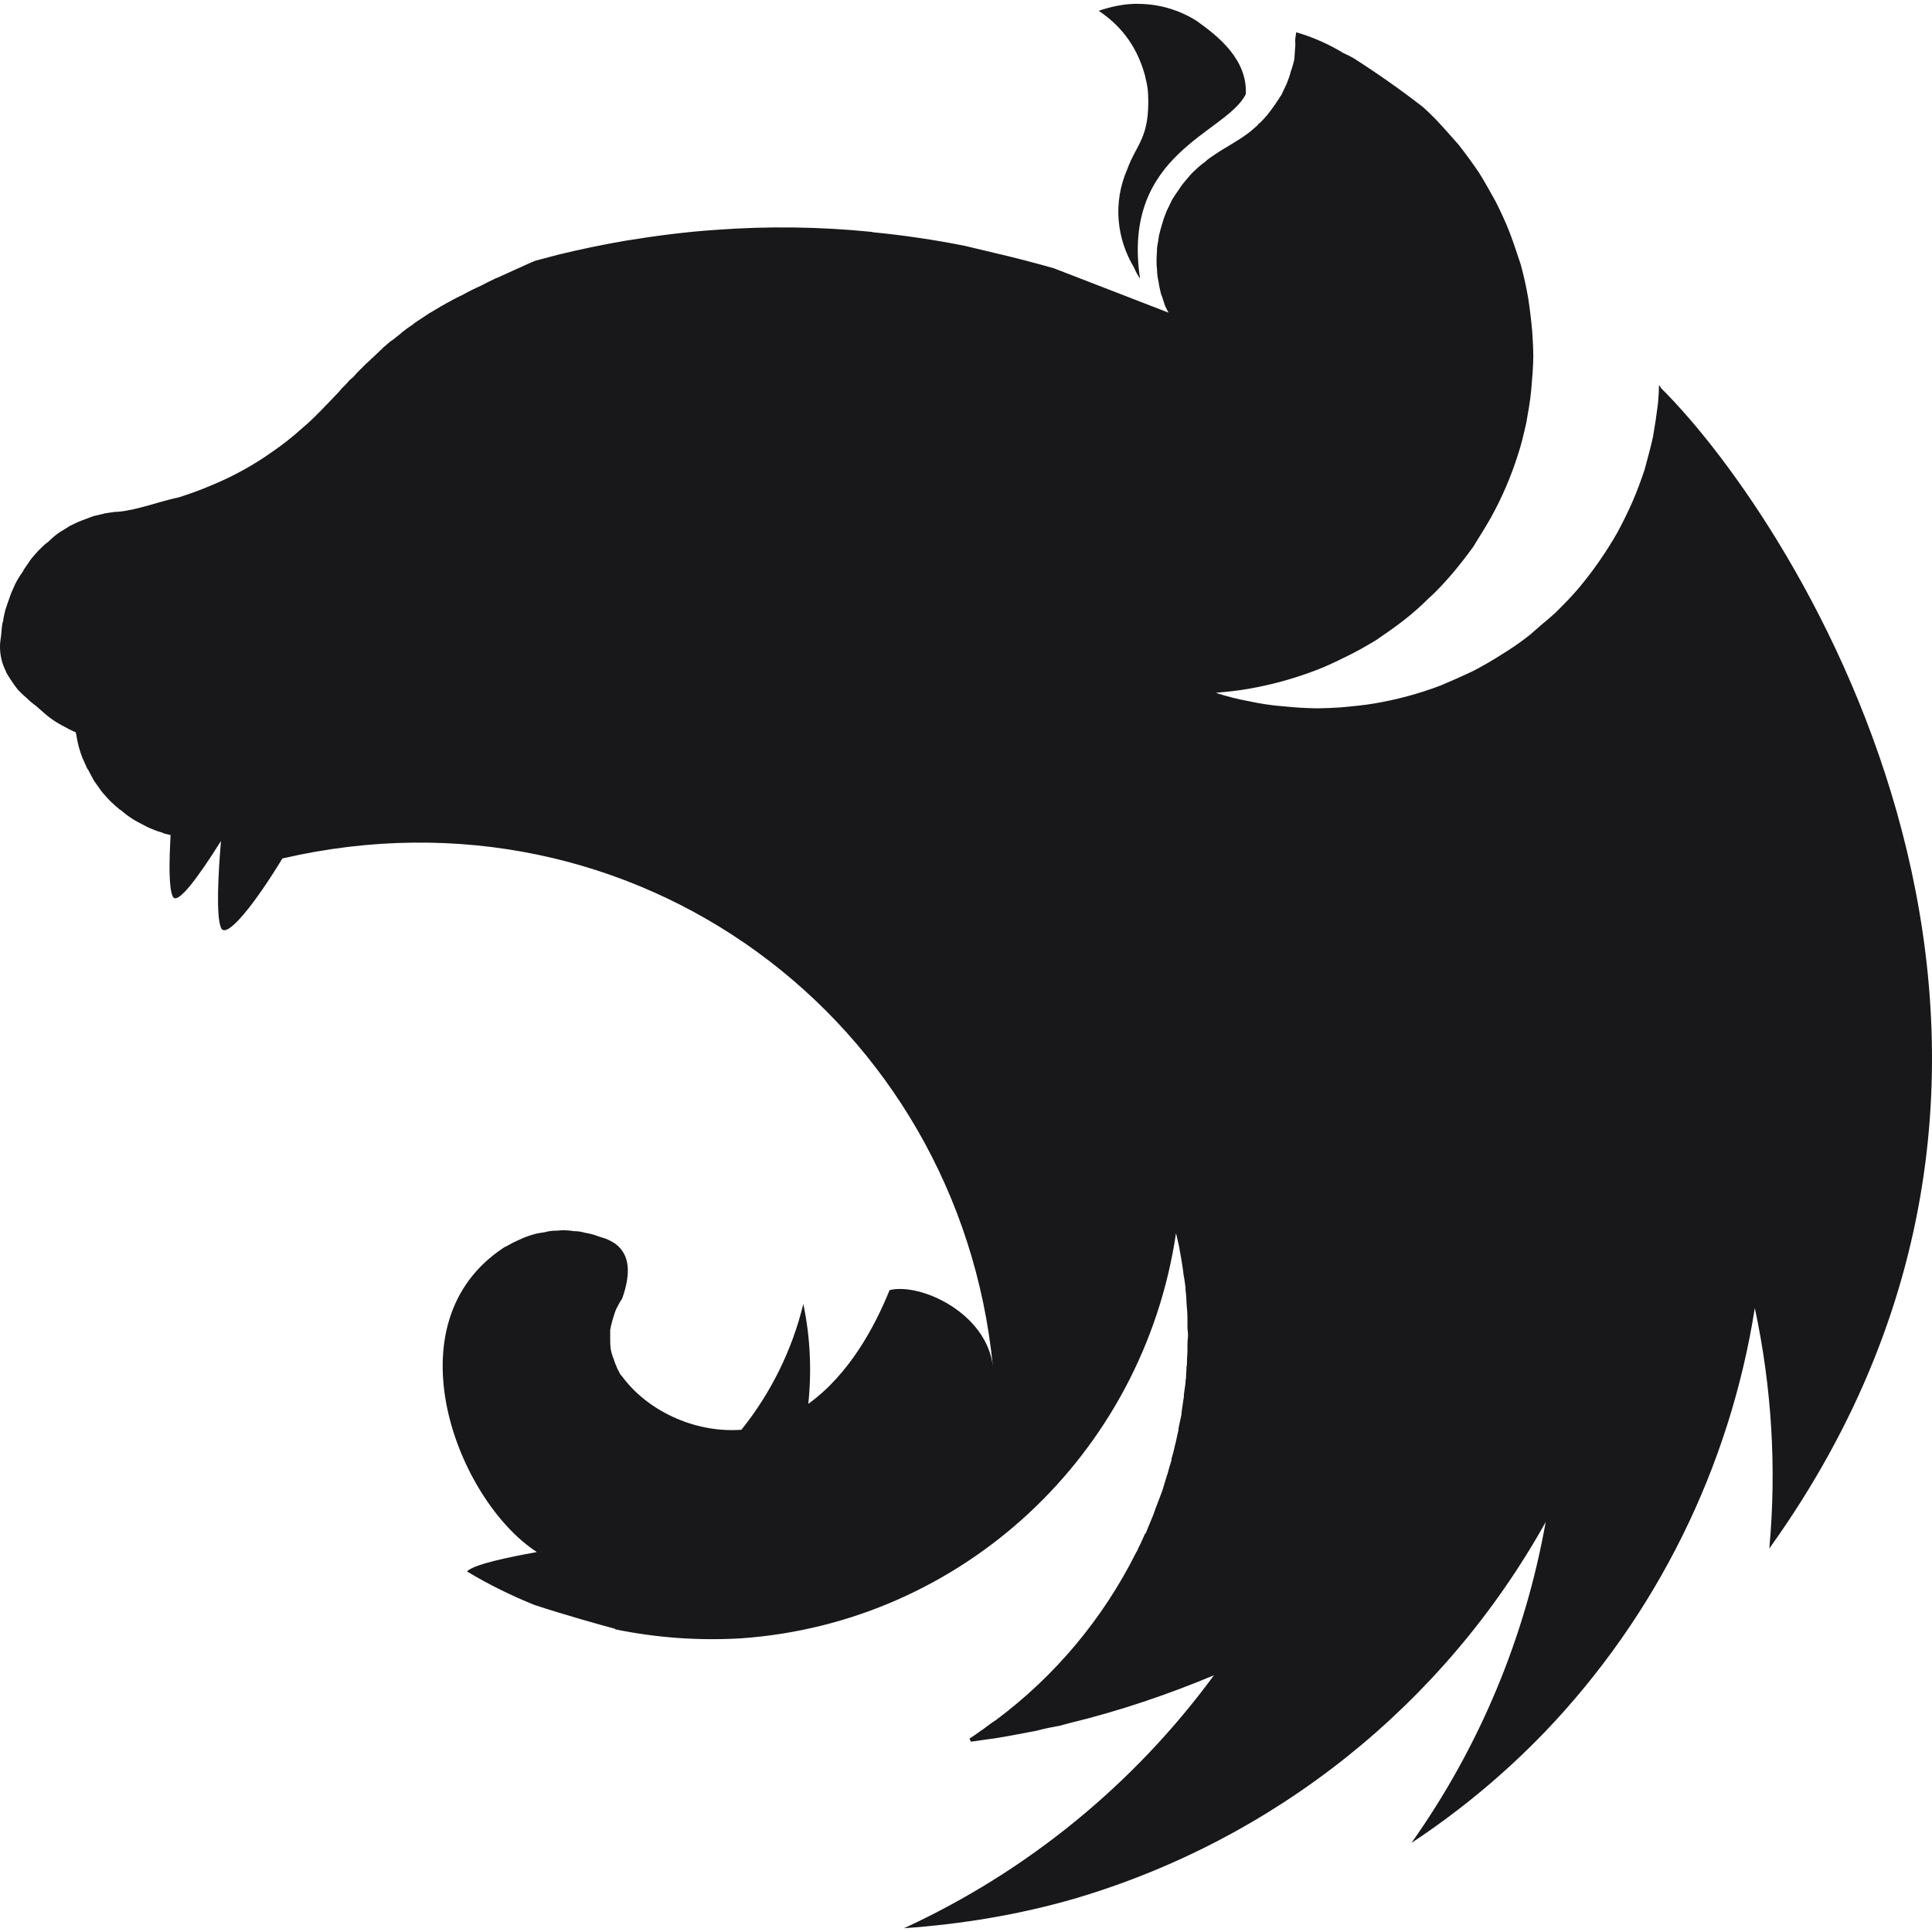
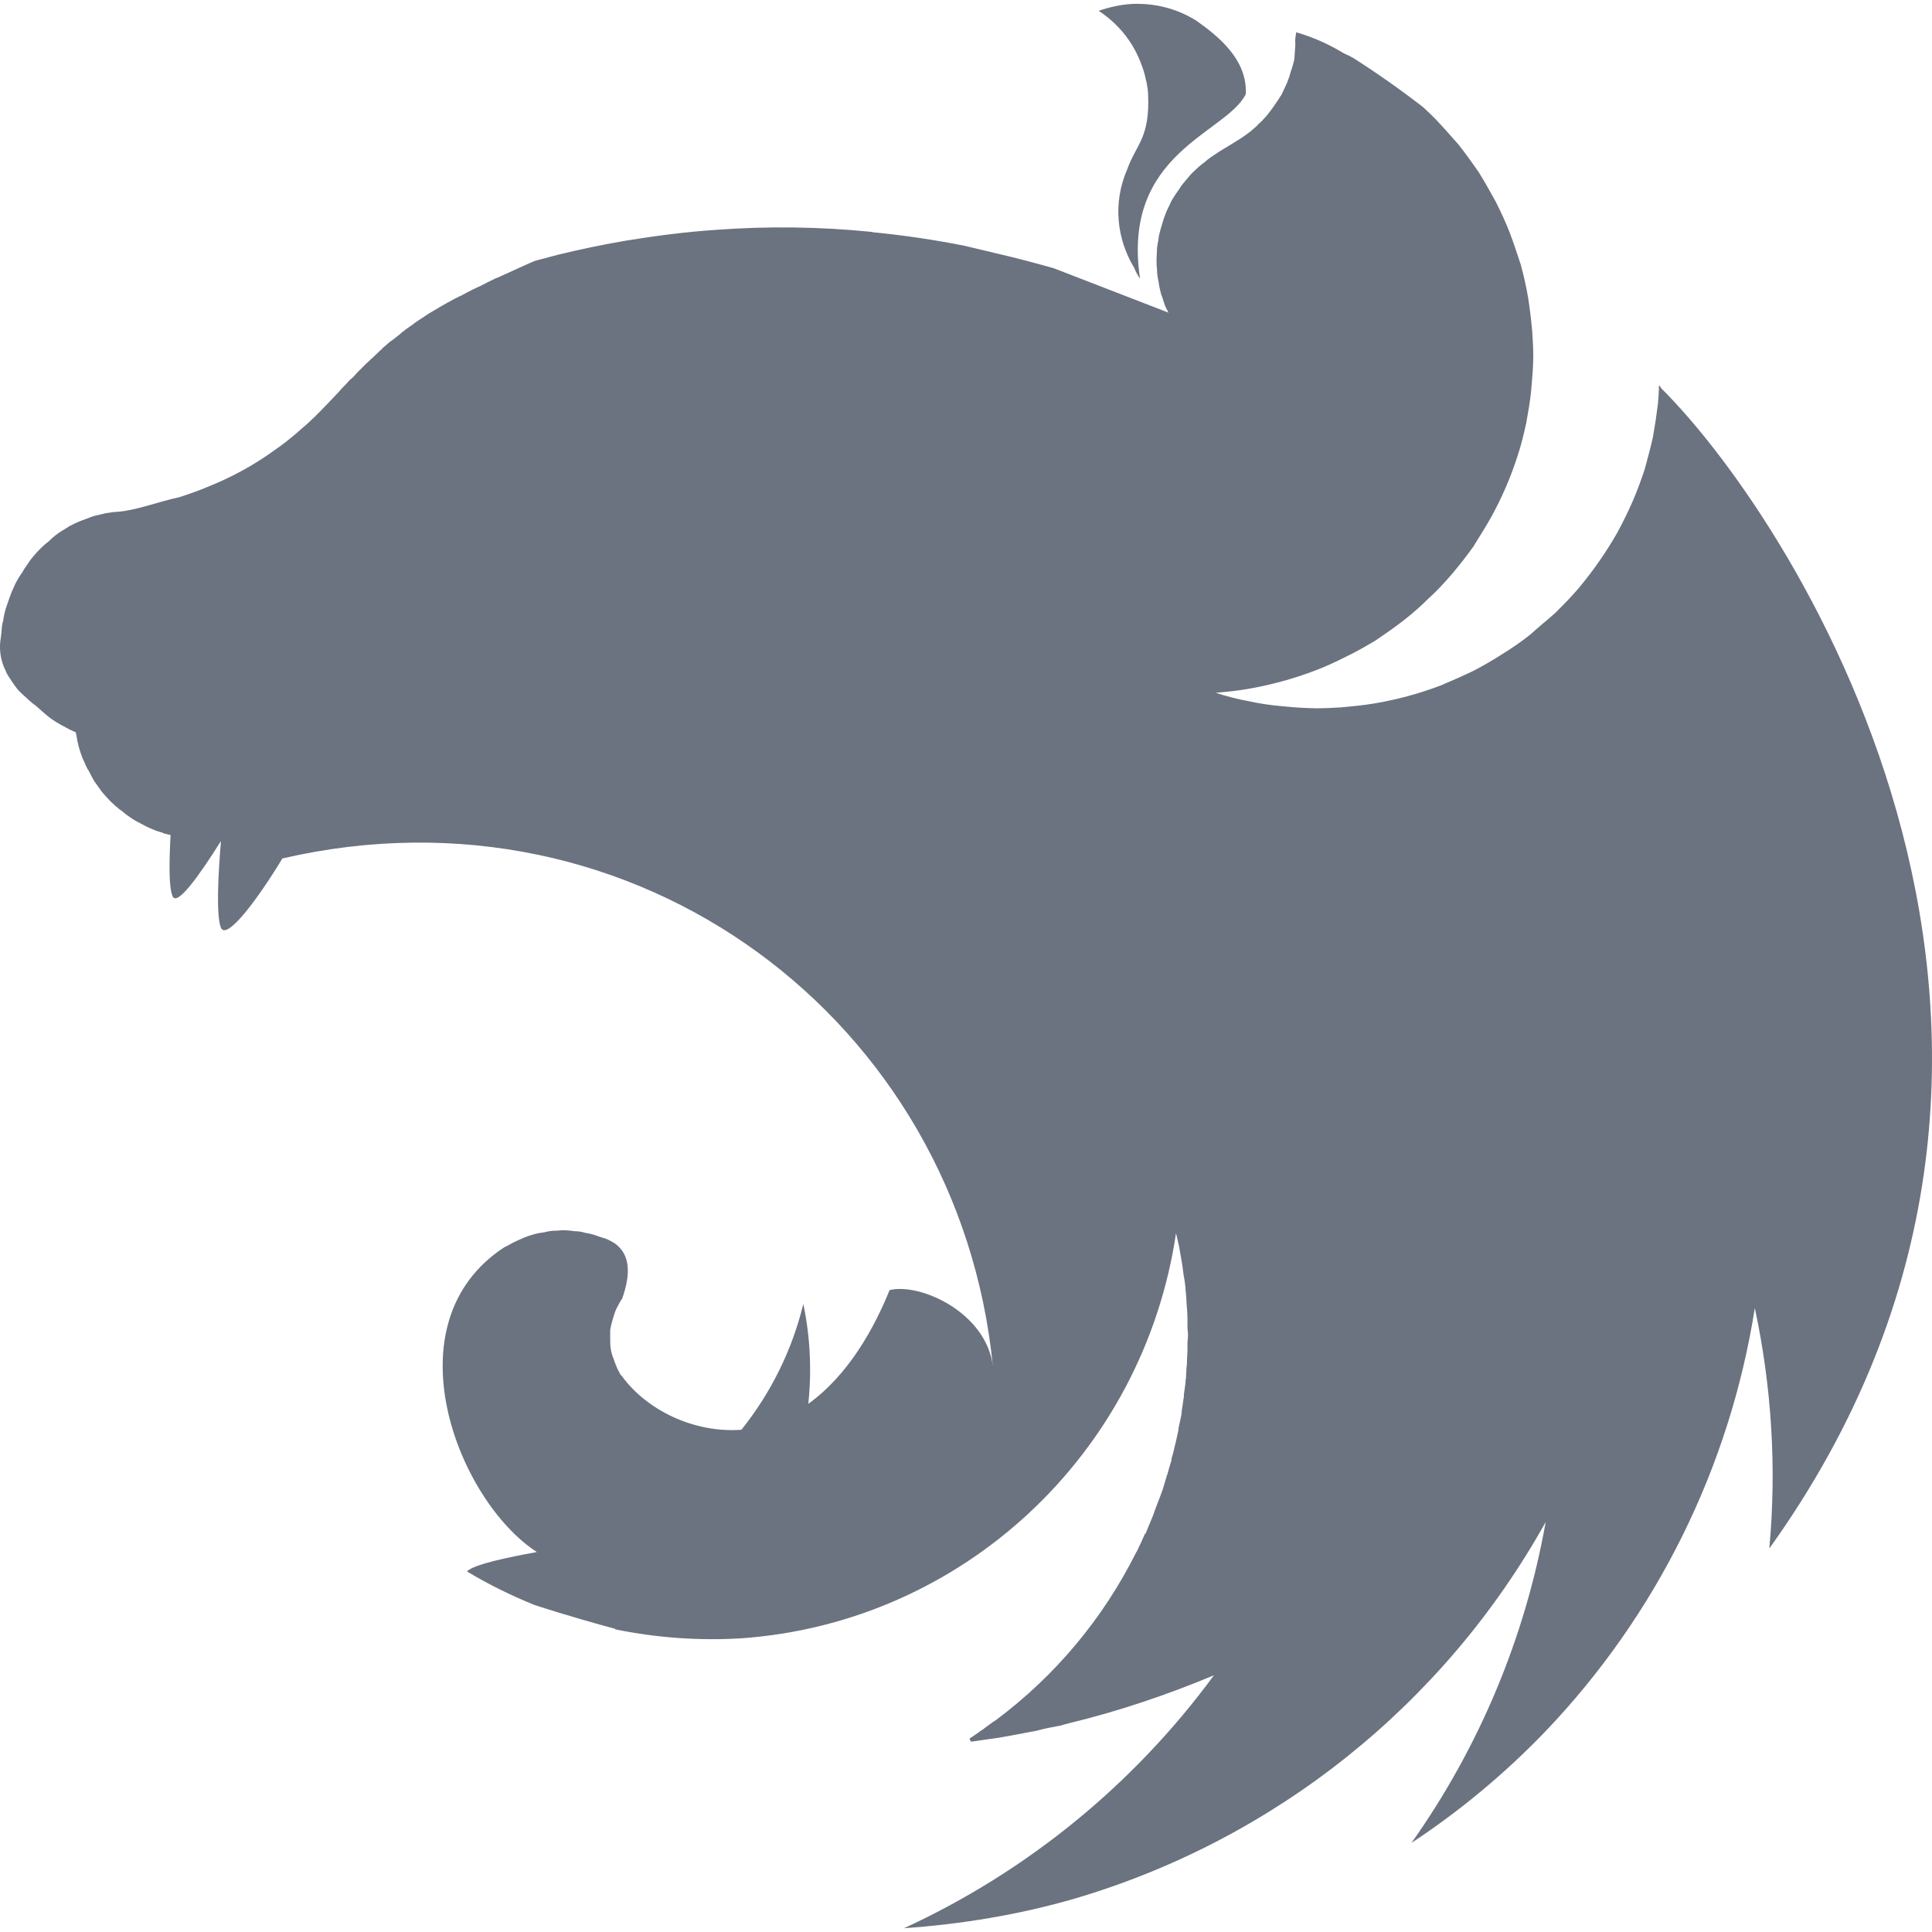
- <svg xmlns="http://www.w3.org/2000/svg" role="img" fill="currentColor" viewBox="0 0 24 24">
-   <style>svg{color:#18181b}@media(prefers-color-scheme:dark){svg{color:#fafafa}}</style>
+ <svg xmlns="http://www.w3.org/2000/svg" role="img" fill="#6b7280" viewBox="0 0 24 24">
  <path d="M14.131.047c-.173 0-.334.037-.483.087.316.21.49.49.576.806.007.043.019.074.025.117a.681.681 0 0 1 .013.112c.024.545-.143.614-.26.936-.18.415-.13.861.086 1.22a.74.74 0 0 0 .074.137c-.235-1.568 1.073-1.803 1.314-2.293.019-.428-.334-.713-.613-.911a1.37 1.37 0 0 0-.732-.21zM16.102.4c-.024.143-.006.106-.012.18-.006.05-.006.112-.012.161-.013.05-.025.1-.044.149-.012.05-.03.1-.05.149l-.067.142c-.02.025-.031.05-.05.075l-.037.055a2.152 2.152 0 0 1-.093.124c-.037.038-.068.081-.112.112v.006c-.037.031-.074.068-.118.1-.13.099-.278.173-.415.266-.043.03-.087.056-.124.093a.906.906 0 0 0-.118.099c-.043.037-.074.074-.111.118-.031.037-.068.08-.093.124a1.582 1.582 0 0 0-.087.13c-.025.05-.043.093-.068.142-.019.05-.037.093-.05.143a2.007 2.007 0 0 0-.043.155c-.006.025-.006.056-.012.08-.007.025-.007.05-.013.075 0 .05-.006.105-.006.155 0 .037 0 .074.006.111 0 .05.006.1.019.155.006.05.018.1.03.15.02.049.032.098.05.148.013.03.031.062.044.087l-1.426-.552c-.241-.068-.477-.13-.719-.186l-.39-.093c-.372-.074-.75-.13-1.128-.167-.013 0-.019-.006-.031-.006A11.082 11.082 0 0 0 8.9 2.855c-.378.025-.756.074-1.134.136a12.45 12.45 0 0 0-.837.174l-.279.074c-.092.037-.18.08-.266.118l-.205.093c-.012.006-.024.006-.03.012-.063.031-.118.056-.174.087a2.738 2.738 0 0 0-.236.118c-.043.018-.086.043-.124.062a.559.559 0 0 1-.055.03c-.056.032-.112.063-.162.094a1.56 1.56 0 0 0-.148.093c-.044.03-.087.055-.124.086-.006.007-.013.007-.019.013-.037.025-.08.056-.118.087l-.012.012-.093.074c-.012.007-.025.019-.037.025-.031.025-.062.056-.093.08-.006.013-.019.02-.025.025-.037.038-.074.069-.111.106-.007 0-.007.006-.013.012a1.742 1.742 0 0 0-.111.106c-.007.006-.007.012-.013.012a1.454 1.454 0 0 0-.093.1c-.012.012-.03.024-.043.036a1.374 1.374 0 0 1-.106.112c-.006.012-.018.019-.024.03-.05.05-.093.1-.143.15l-.018.018c-.1.106-.205.211-.317.304-.111.1-.229.192-.347.273a3.777 3.777 0 0 1-.762.421c-.13.056-.267.106-.403.149-.26.056-.527.161-.756.18-.05 0-.105.012-.155.018l-.155.037-.149.056c-.05.019-.099.044-.148.068-.044.031-.093.056-.137.087a1.011 1.011 0 0 0-.124.106c-.043.03-.087.074-.124.111-.037.043-.074.08-.105.124-.031.05-.068.093-.093.143a1.092 1.092 0 0 0-.087.142c-.025.056-.05.106-.068.161-.019.05-.037.106-.056.161-.012.05-.025.1-.03.15 0 .005-.007.012-.007.018-.012.056-.012.13-.019.167C.006 7.95 0 7.986 0 8.03a.657.657 0 0 0 .074.31v.006c.019.037.044.075.069.112.024.037.05.074.08.111.031.031.068.069.106.1a.906.906 0 0 0 .117.099c.149.13.186.173.378.272.031.019.062.031.1.05.006 0 .012.006.018.006 0 .013 0 .019.006.031a1.272 1.272 0 0 0 .08.298c.02.037.032.074.05.111.007.013.013.025.02.031.024.05.049.093.073.137l.093.13c.031.037.069.08.106.118.037.037.074.068.118.105 0 0 .006.006.012.006.037.031.074.062.112.087a.986.986 0 0 0 .136.08c.043.025.093.05.142.069a.73.73 0 0 0 .124.043c.007.006.013.006.025.012.025.007.056.013.08.019-.018.335-.024.65.026.762.055.124.328-.254.6-.688-.036.428-.061.93 0 1.079.069.155.44-.329.763-.862 4.395-1.016 8.405 2.02 8.826 6.31-.08-.67-.905-1.041-1.283-.948-.186.458-.502 1.047-1.01 1.413.043-.41.025-.83-.062-1.24a4.009 4.009 0 0 1-.769 1.562c-.588.043-1.177-.242-1.487-.67-.025-.018-.031-.055-.05-.08-.018-.043-.037-.087-.05-.13a.515.515 0 0 1-.037-.13c-.006-.044-.006-.087-.006-.137v-.093a.992.992 0 0 1 .031-.13c.013-.043.025-.086.044-.13.024-.043.043-.087.074-.13.105-.298.105-.54-.087-.682a.706.706 0 0 0-.118-.062c-.024-.006-.055-.018-.08-.025l-.05-.018a.847.847 0 0 0-.13-.031.472.472 0 0 0-.13-.019 1.01 1.01 0 0 0-.136-.012c-.031 0-.062.006-.093.006a.484.484 0 0 0-.137.019c-.043.006-.086.012-.13.024a1.068 1.068 0 0 0-.13.044c-.043.018-.08.037-.124.056-.037.018-.074.043-.118.062-1.444.942-.582 3.148.403 3.787-.372.068-.75.148-.855.229l-.013.012c.267.161.546.298.837.416.397.13.818.247 1.004.297v.006a5.996 5.996 0 0 0 1.562.112c2.746-.192 4.996-2.281 5.405-5.033l.037.161c.019.112.043.23.056.347v.006c.012.056.018.112.025.162v.024c.006.056.012.112.012.162.006.068.012.136.012.204v.1c0 .03.007.067.007.098 0 .038-.007.075-.007.112v.087c0 .043-.006.08-.006.124 0 .025 0 .05-.006.08 0 .044-.006.087-.006.137-.006.018-.006.037-.006.055l-.02.143c0 .019 0 .037-.005.056-.007.062-.019.118-.025.18v.012l-.037.174v.018l-.037.167c0 .007-.007.02-.007.025a1.663 1.663 0 0 1-.043.168v.018c-.019.062-.037.118-.05.174-.006.006-.006.012-.006.012l-.056.186c-.024.062-.043.118-.068.18-.025.062-.043.124-.068.18-.025.062-.05.117-.074.18h-.007c-.024.055-.05.117-.08.173a.302.302 0 0 1-.019.043c-.006.006-.006.013-.012.019a5.867 5.867 0 0 1-1.742 2.082c-.05.031-.099.069-.149.106-.012.012-.03.018-.043.03a2.603 2.603 0 0 1-.136.094l.018.037h.007l.26-.037h.006c.161-.025.322-.056.483-.087.044-.006.093-.019.137-.031l.087-.019c.043-.006.086-.018.13-.024.037-.013.074-.02.111-.031.62-.15 1.221-.354 1.798-.595a9.926 9.926 0 0 1-3.85 3.142c.714-.05 1.426-.167 2.114-.366a9.903 9.903 0 0 0 5.857-4.68 9.893 9.893 0 0 1-1.667 3.986 9.758 9.758 0 0 0 1.655-1.376 9.824 9.824 0 0 0 2.61-5.268c.21.98.272 1.99.18 2.987 4.474-6.241.371-12.712-1.346-14.416-.006-.013-.012-.019-.012-.031-.006.006-.006.006-.006.012 0-.006 0-.006-.007-.012 0 .074-.006.148-.012.223a8.34 8.34 0 0 1-.062.415c-.03.136-.068.273-.105.41-.044.13-.093.266-.15.396a5.322 5.322 0 0 1-.185.378 4.735 4.735 0 0 1-.477.688c-.093.111-.192.21-.292.31a3.994 3.994 0 0 1-.18.155l-.142.124a3.459 3.459 0 0 1-.347.241 4.295 4.295 0 0 1-.366.211c-.13.062-.26.118-.39.174a4.364 4.364 0 0 1-.818.223c-.143.025-.285.037-.422.05a4.914 4.914 0 0 1-.297.012 4.66 4.66 0 0 1-.422-.025 3.137 3.137 0 0 1-.421-.062 3.136 3.136 0 0 1-.415-.105h-.007c.137-.013.273-.025.41-.05a4.493 4.493 0 0 0 .818-.223c.136-.05.266-.112.39-.174.13-.062.248-.13.372-.204.118-.08.235-.161.347-.248.112-.087.217-.18.316-.279.105-.093.198-.198.291-.304.093-.111.18-.223.26-.334.013-.019.026-.044.038-.062.062-.1.124-.199.18-.298a4.272 4.272 0 0 0 .334-.775c.044-.13.075-.266.106-.403.025-.142.05-.278.062-.415.012-.142.025-.285.025-.421 0-.1-.007-.199-.013-.298a6.726 6.726 0 0 0-.05-.415 4.493 4.493 0 0 0-.092-.415c-.044-.13-.087-.267-.137-.397-.05-.13-.111-.26-.173-.384-.069-.124-.137-.248-.211-.366a6.843 6.843 0 0 0-.248-.34c-.093-.106-.186-.212-.285-.317a3.878 3.878 0 0 0-.161-.155c-.28-.217-.57-.421-.862-.607a1.154 1.154 0 0 0-.124-.062 2.415 2.415 0 0 0-.589-.26Z" />
</svg>
